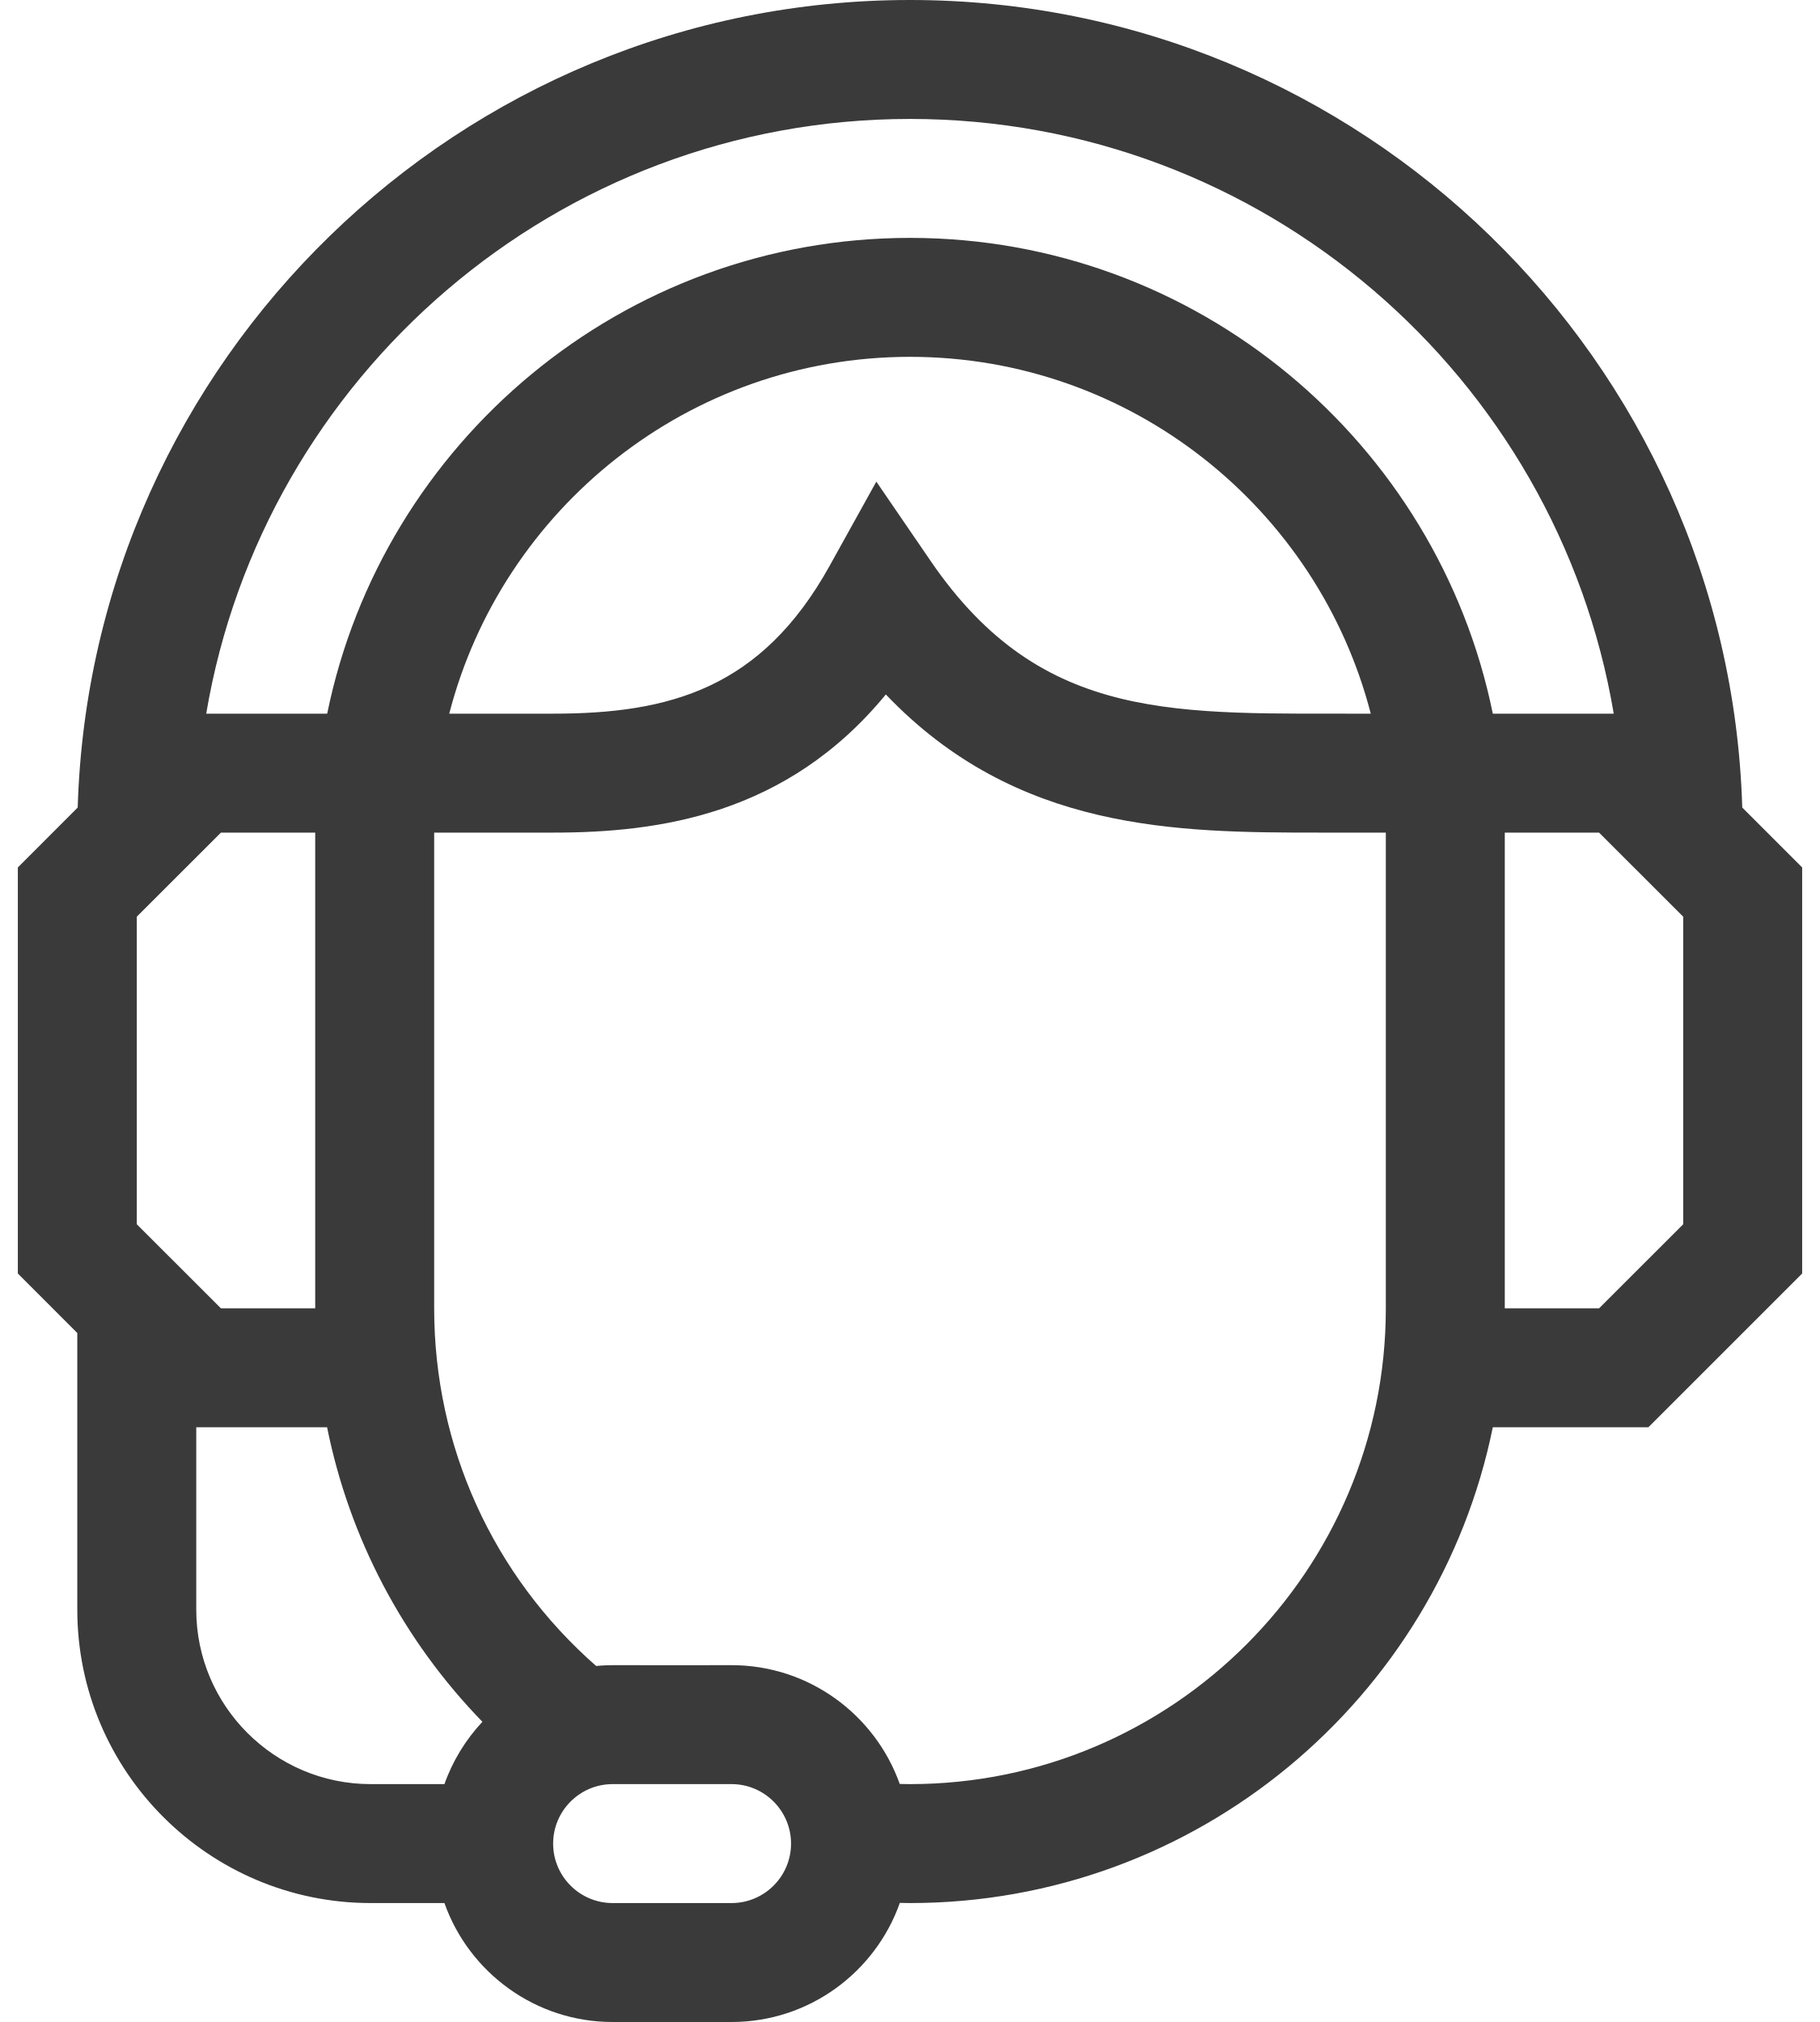
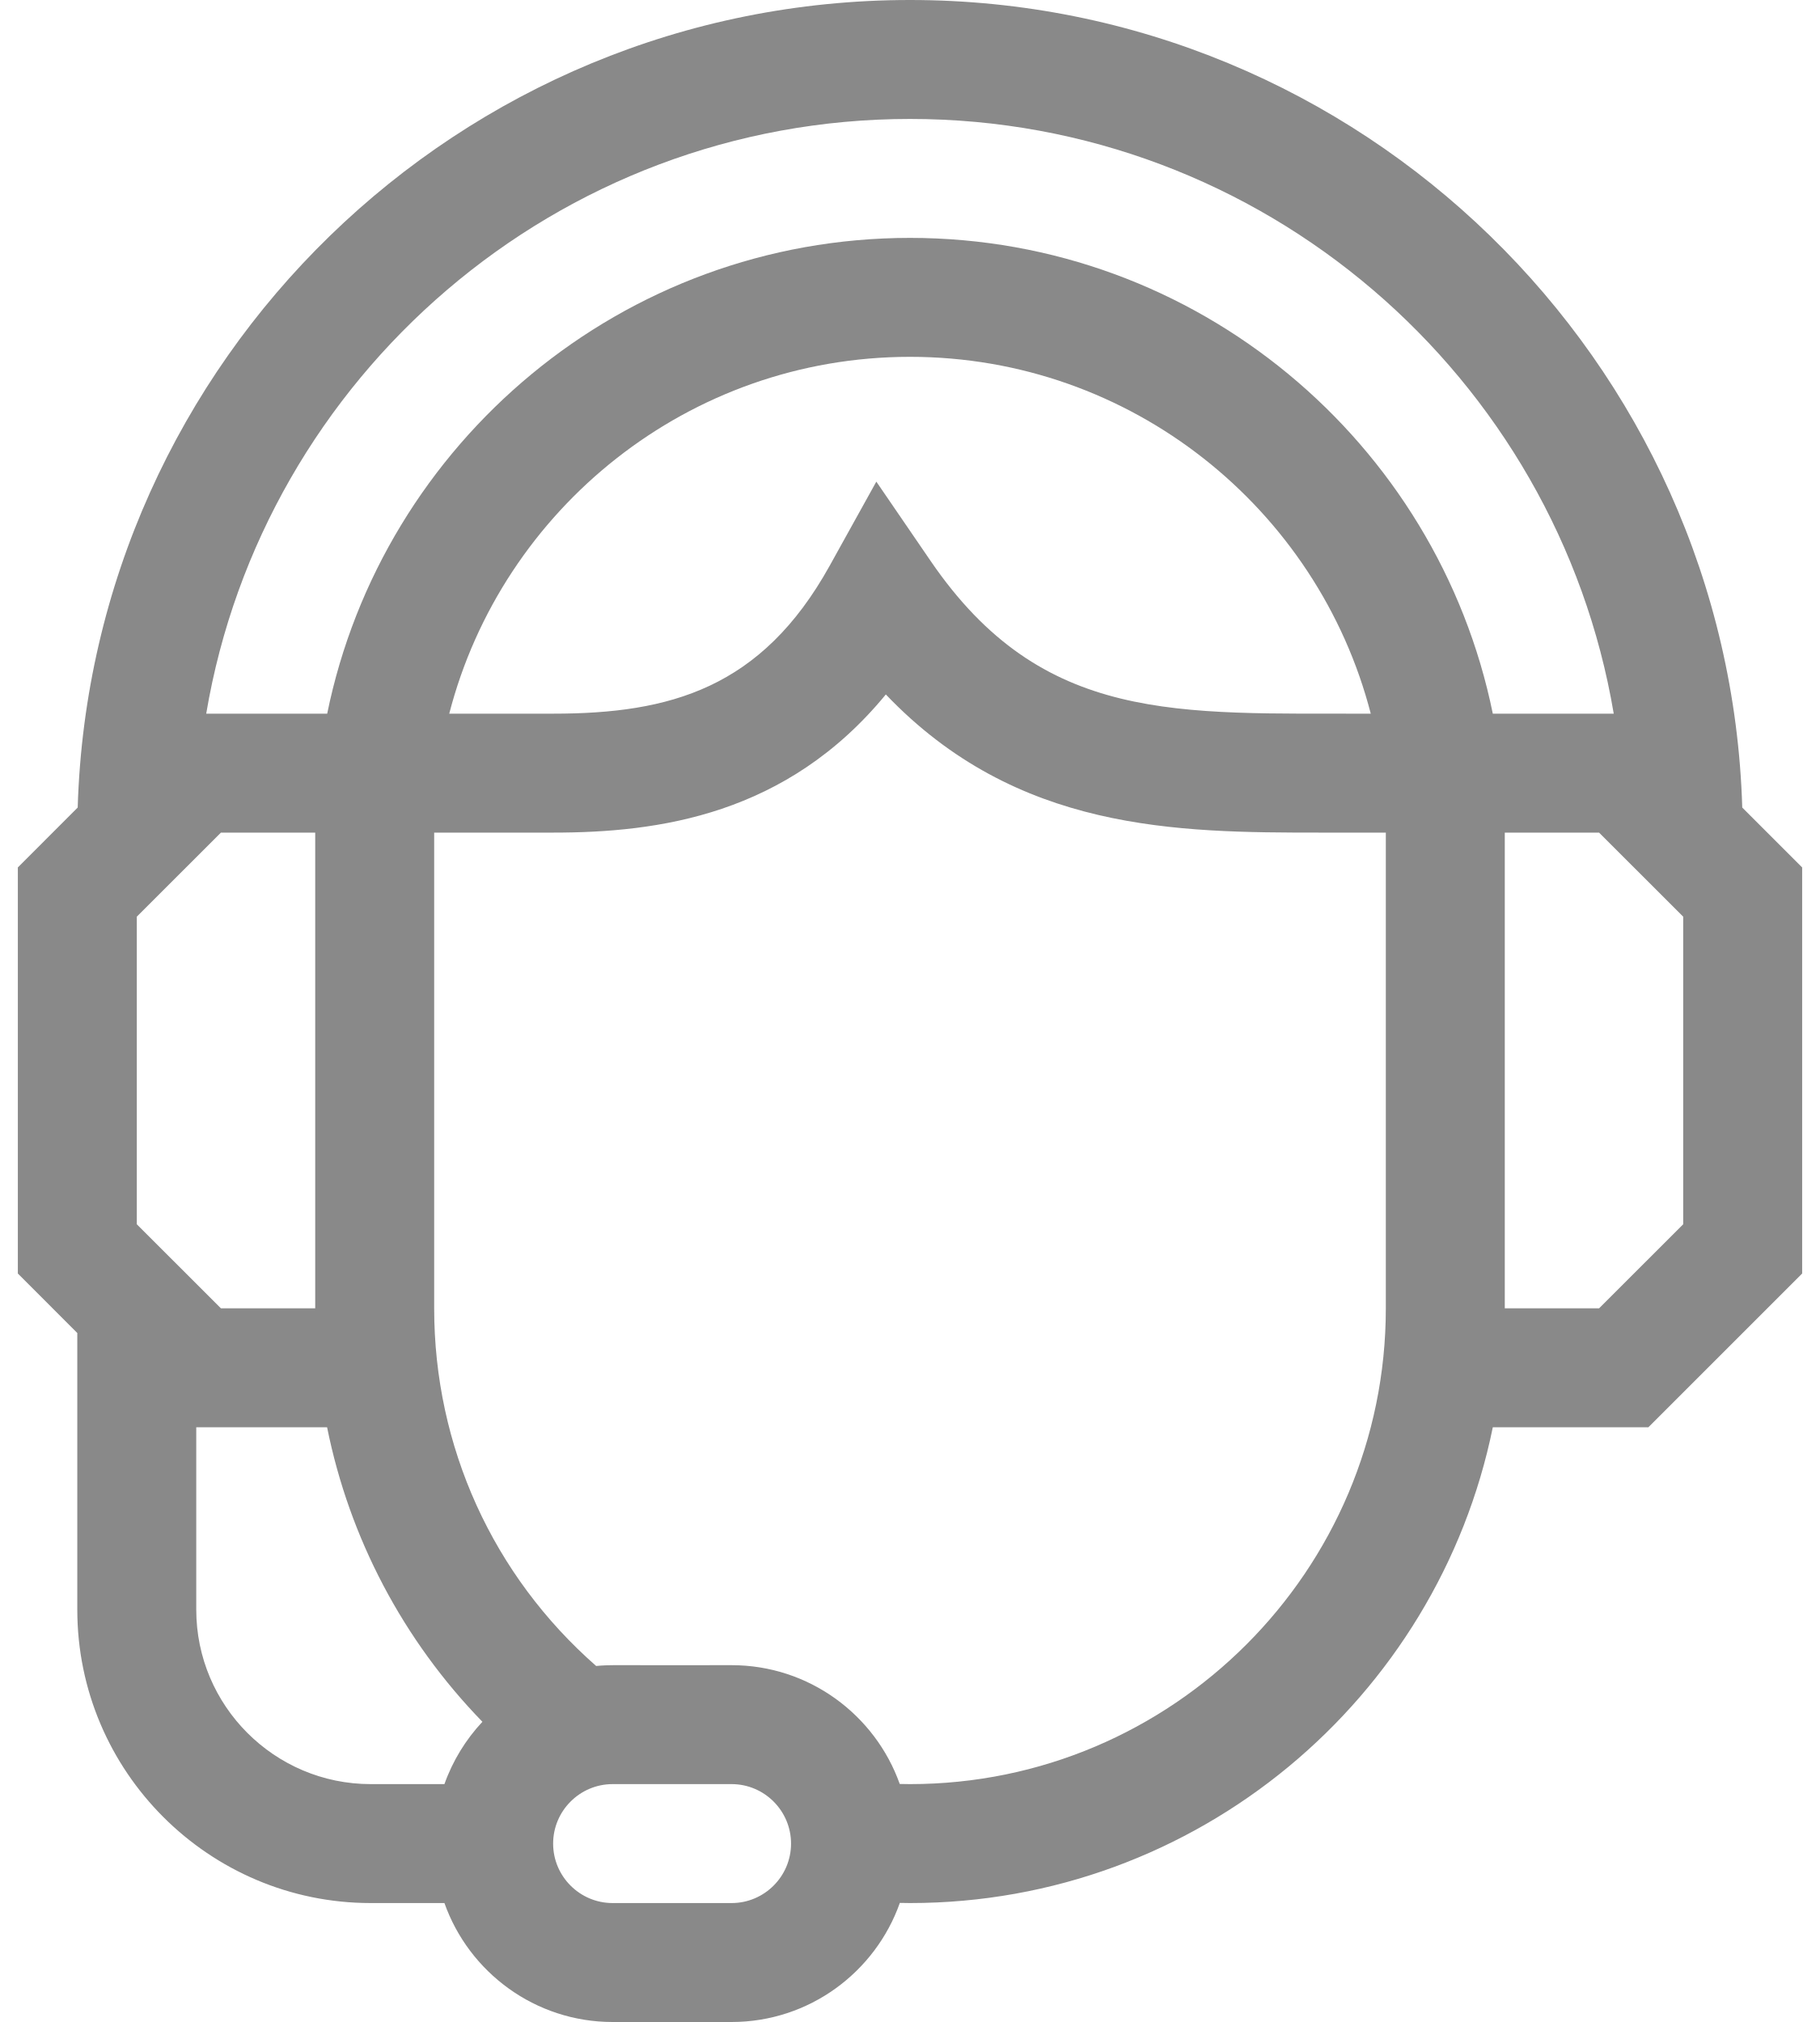
<svg xmlns="http://www.w3.org/2000/svg" width="36" height="40" viewBox="0 0 36 40" fill="none">
-   <path d="M34.462 15.975C34.2 7.122 26.916 0 18 0C9.084 0 1.8 7.122 1.537 15.975L0.353 17.16V25.193L1.529 26.37V31.843C1.529 35.044 4.133 37.647 7.333 37.647H8.791C9.276 39.016 10.584 40 12.118 40H14.471C16.005 40 17.314 39.015 17.799 37.644C17.866 37.645 17.933 37.647 18 37.647C23.681 37.647 28.435 33.599 29.528 28.235H32.605L35.647 25.193V17.16L34.462 15.975ZM18 2.353C24.983 2.353 30.797 7.449 31.92 14.118H29.528C28.435 8.754 23.681 4.706 18 4.706C12.319 4.706 7.565 8.754 6.472 14.118H4.079C5.203 7.449 11.017 2.353 18 2.353ZM27.114 14.118C23.311 14.106 20.625 14.338 18.41 11.1L17.334 9.528L16.41 11.194C15.063 13.62 13.25 14.118 10.941 14.118H8.886C9.933 10.063 13.623 7.059 18 7.059C22.378 7.059 26.067 10.063 27.114 14.118ZM6.235 25.882H4.37L2.706 24.219V18.134L4.37 16.471H6.235V25.882ZM3.882 31.843V28.235H6.47C6.912 30.429 7.972 32.444 9.542 34.061C9.213 34.413 8.955 34.831 8.791 35.294H7.333C5.43 35.294 3.882 33.746 3.882 31.843ZM14.471 37.647H12.118C11.469 37.647 10.941 37.119 10.941 36.471C10.941 35.822 11.469 35.294 12.118 35.294H14.471C15.119 35.294 15.647 35.822 15.647 36.471C15.647 37.119 15.119 37.647 14.471 37.647ZM27.412 25.882C27.412 31.072 23.19 35.294 18 35.294C17.933 35.294 17.864 35.293 17.797 35.291C17.31 33.923 16.003 32.941 14.471 32.941C12.055 32.947 12.093 32.929 11.792 32.957C9.75 31.166 8.588 28.617 8.588 25.882V16.471H10.941C13.023 16.471 15.559 16.127 17.522 13.738C20.112 16.452 23.276 16.471 26.117 16.471H27.412V25.882ZM33.294 24.219L31.63 25.882H29.765V16.471H31.63L33.294 18.134V24.219Z" fill="#3A3A3A" />
+   <path d="M34.462 15.975C34.2 7.122 26.916 0 18 0C9.084 0 1.8 7.122 1.537 15.975L0.353 17.16V25.193L1.529 26.37V31.843C1.529 35.044 4.133 37.647 7.333 37.647H8.791C9.276 39.016 10.584 40 12.118 40H14.471C16.005 40 17.314 39.015 17.799 37.644C17.866 37.645 17.933 37.647 18 37.647C23.681 37.647 28.435 33.599 29.528 28.235H32.605L35.647 25.193V17.16L34.462 15.975ZM18 2.353C24.983 2.353 30.797 7.449 31.92 14.118H29.528C28.435 8.754 23.681 4.706 18 4.706C12.319 4.706 7.565 8.754 6.472 14.118H4.079C5.203 7.449 11.017 2.353 18 2.353ZM27.114 14.118C23.311 14.106 20.625 14.338 18.41 11.1L17.334 9.528L16.41 11.194C15.063 13.62 13.25 14.118 10.941 14.118H8.886C9.933 10.063 13.623 7.059 18 7.059C22.378 7.059 26.067 10.063 27.114 14.118ZM6.235 25.882H4.37L2.706 24.219V18.134L4.37 16.471H6.235V25.882ZM3.882 31.843V28.235H6.47C6.912 30.429 7.972 32.444 9.542 34.061C9.213 34.413 8.955 34.831 8.791 35.294H7.333C5.43 35.294 3.882 33.746 3.882 31.843ZM14.471 37.647H12.118C11.469 37.647 10.941 37.119 10.941 36.471C10.941 35.822 11.469 35.294 12.118 35.294H14.471C15.119 35.294 15.647 35.822 15.647 36.471C15.647 37.119 15.119 37.647 14.471 37.647ZM27.412 25.882C27.412 31.072 23.19 35.294 18 35.294C17.933 35.294 17.864 35.293 17.797 35.291C17.31 33.923 16.003 32.941 14.471 32.941C12.055 32.947 12.093 32.929 11.792 32.957C9.75 31.166 8.588 28.617 8.588 25.882V16.471H10.941C13.023 16.471 15.559 16.127 17.522 13.738C20.112 16.452 23.276 16.471 26.117 16.471H27.412V25.882ZM33.294 24.219L31.63 25.882H29.765V16.471H31.63L33.294 18.134V24.219Z" fill="#898989" />
</svg>
